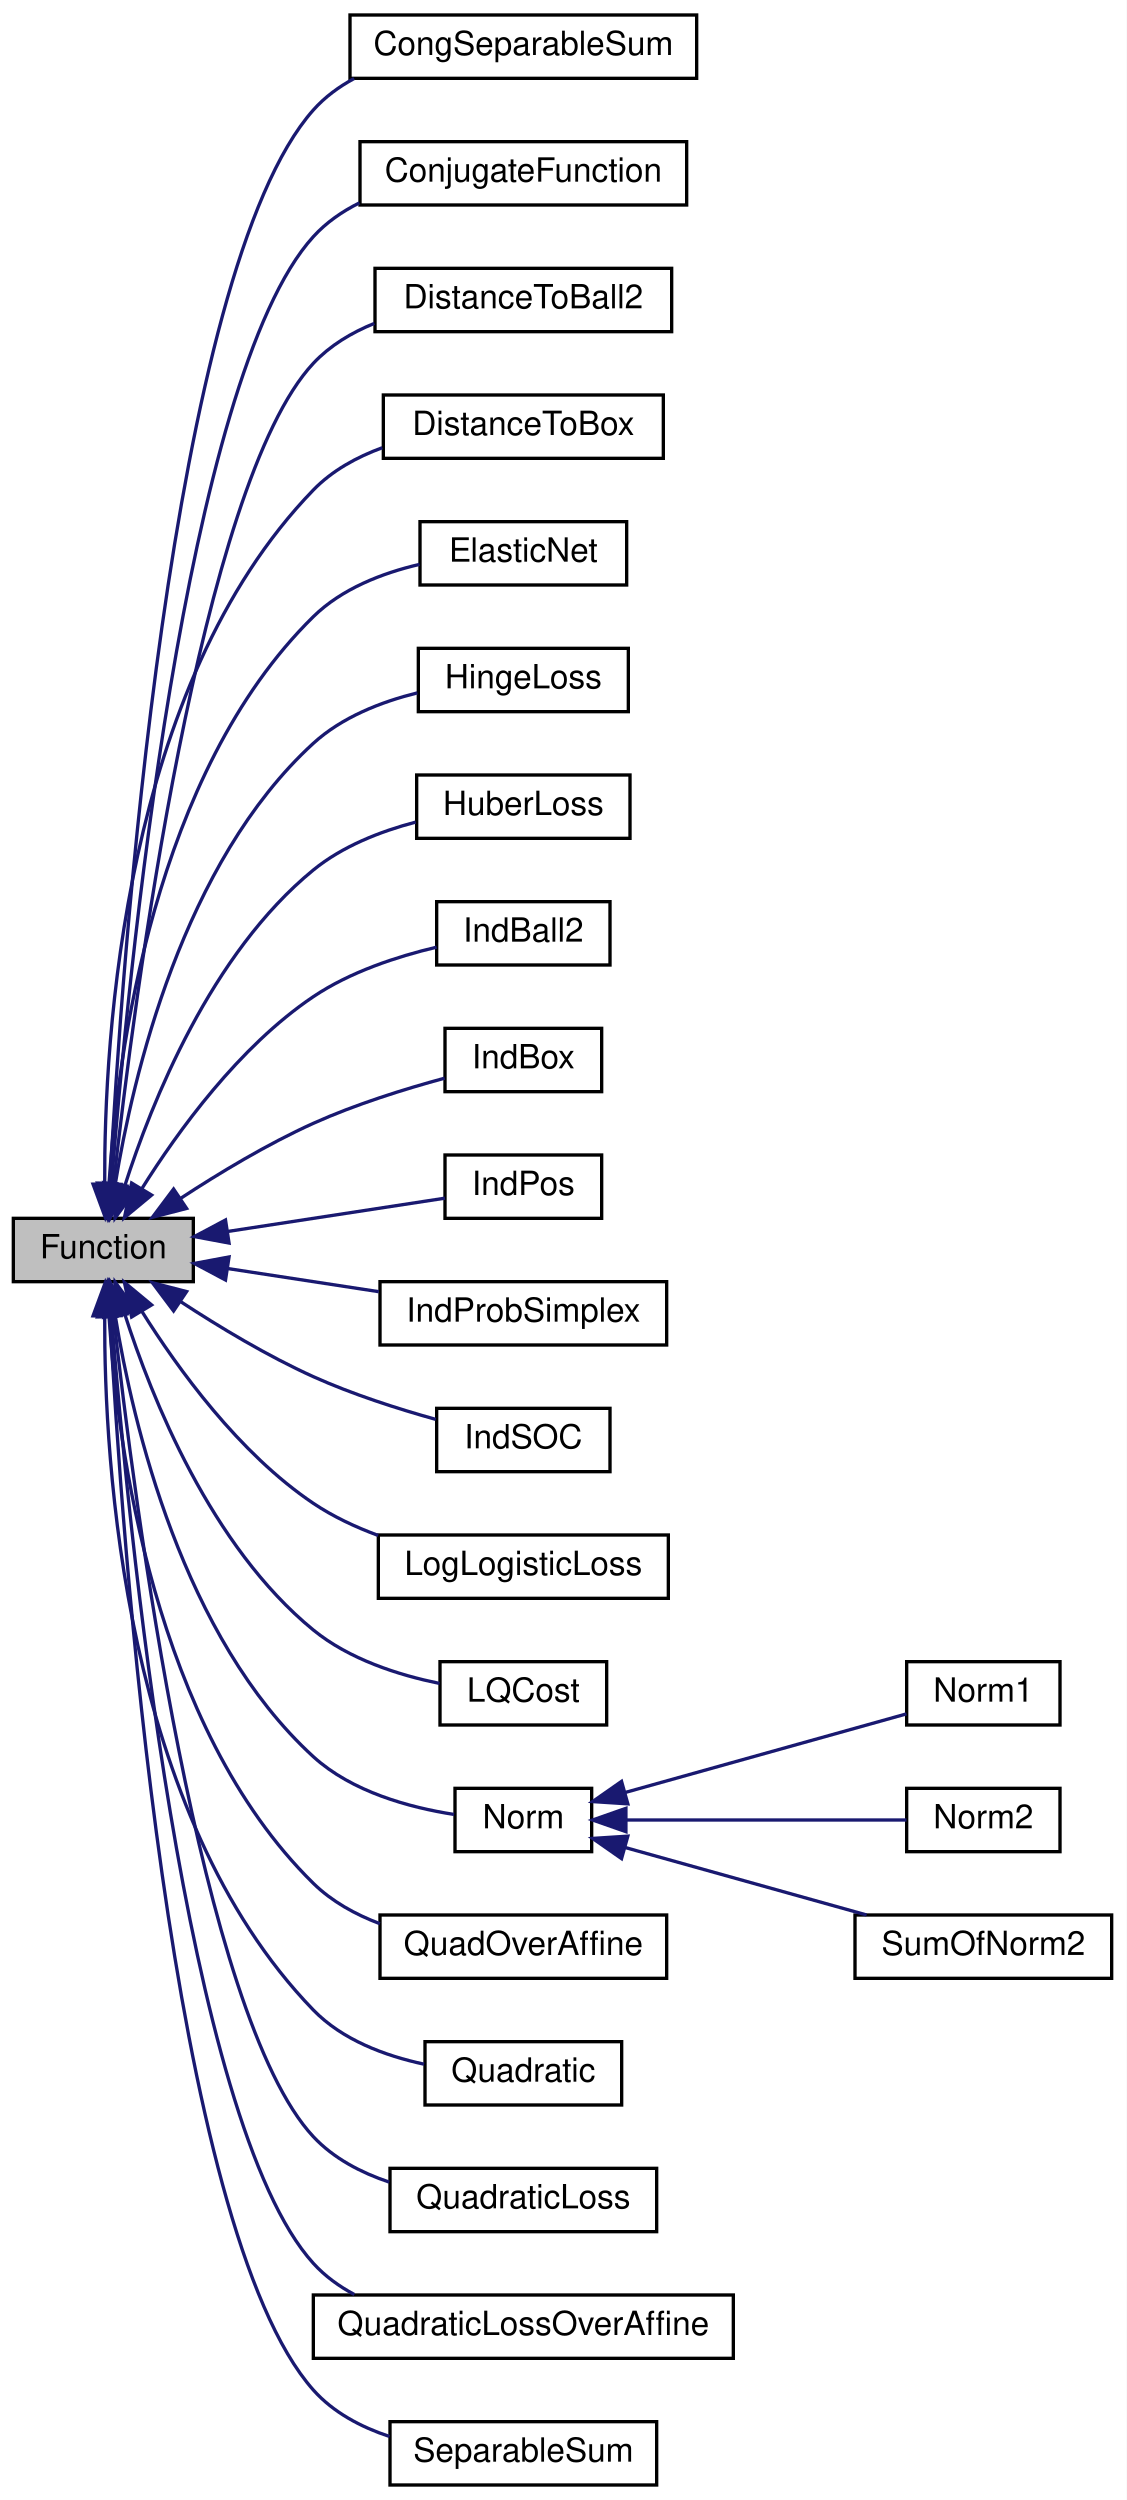
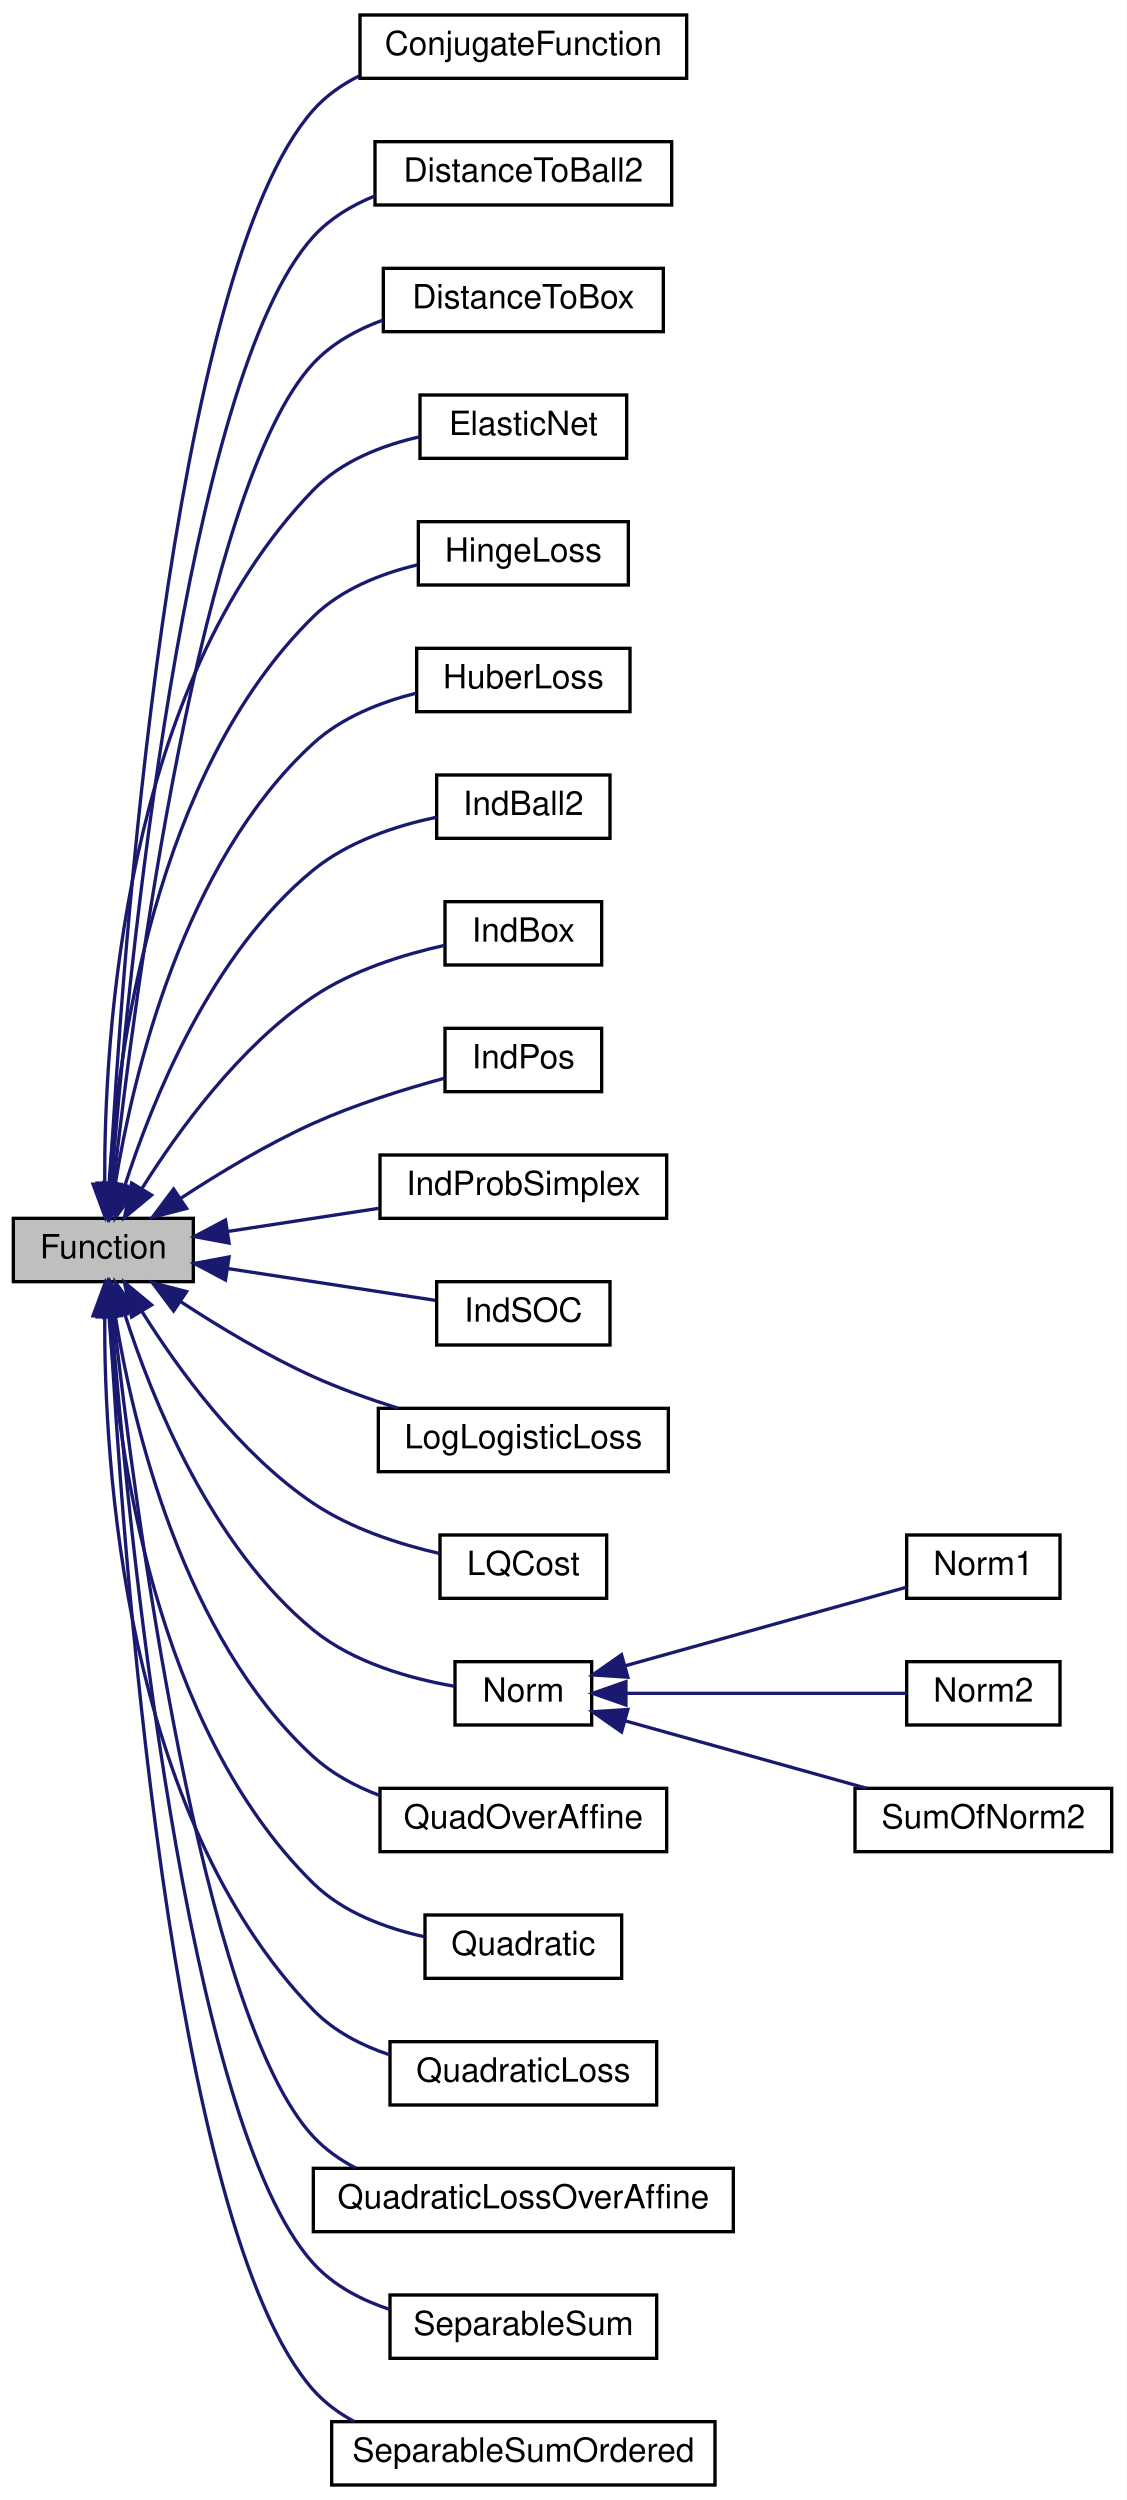
<svg xmlns="http://www.w3.org/2000/svg" xmlns:xlink="http://www.w3.org/1999/xlink" width="338pt" height="750pt" viewBox="0.00 0.00 338.00 750.00">
  <g id="graph0" class="graph" transform="scale(1 1) rotate(0) translate(4 746)">
    <polygon fill="white" stroke="none" points="-4,4 -4,-746 334,-746 334,4 -4,4" />
    <g id="node1" class="node">
      <polygon fill="#bfbfbf" stroke="black" points="0,-361.5 0,-380.5 54,-380.5 54,-361.5 0,-361.5" />
      <text text-anchor="middle" x="27" y="-368.5" font-family="Helvetica,sans-Serif" font-size="10.00">Function</text>
    </g>
    <g id="node2" class="node">
      <g id="a_node2">
-         <a xlink:href="class_cong_separable_sum.html" target="_top" xlink:title="CongSeparableSum">
-           <polygon fill="white" stroke="black" points="101,-722.5 101,-741.5 205,-741.5 205,-722.5 101,-722.5" />
-           <text text-anchor="middle" x="153" y="-729.5" font-family="Helvetica,sans-Serif" font-size="10.00">CongSeparableSum</text>
+         <a xlink:href="class_conjugate_function.html" target="_top" xlink:title="Conjugate of a given function. ">
+           <polygon fill="white" stroke="black" points="104,-722.5 104,-741.5 202,-741.5 202,-722.5 104,-722.5" />
+           <text text-anchor="middle" x="153" y="-729.5" font-family="Helvetica,sans-Serif" font-size="10.00">ConjugateFunction</text>
        </a>
      </g>
    </g>
    <g id="edge1" class="edge">
-       <path fill="none" stroke="midnightblue" d="M28.942,-390.697C32.457,-456.075 46.899,-664.486 90,-713 93.439,-716.871 97.645,-719.965 102.23,-722.435" />
+       <path fill="none" stroke="midnightblue" d="M28.942,-390.697C32.457,-456.075 46.899,-664.486 90,-713 93.813,-717.292 98.568,-720.628 103.738,-723.219" />
      <polygon fill="midnightblue" stroke="midnightblue" points="32.428,-390.342 28.423,-380.533 25.438,-390.699 32.428,-390.342" />
    </g>
    <g id="node3" class="node">
      <g id="a_node3">
-         <a xlink:href="class_conjugate_function.html" target="_top" xlink:title="Conjugate of a given function. ">
-           <polygon fill="white" stroke="black" points="104,-684.5 104,-703.5 202,-703.5 202,-684.5 104,-684.5" />
-           <text text-anchor="middle" x="153" y="-691.5" font-family="Helvetica,sans-Serif" font-size="10.00">ConjugateFunction</text>
+         <a xlink:href="class_distance_to_ball2.html" target="_top" xlink:title="Distance from the unit ball of R^n. ">
+           <polygon fill="white" stroke="black" points="108.5,-684.5 108.5,-703.5 197.5,-703.5 197.5,-684.5 108.5,-684.5" />
+           <text text-anchor="middle" x="153" y="-691.5" font-family="Helvetica,sans-Serif" font-size="10.00">DistanceToBall2</text>
        </a>
      </g>
    </g>
    <g id="edge2" class="edge">
-       <path fill="none" stroke="midnightblue" d="M29.442,-390.837C34.234,-451.45 51.557,-632.67 90,-675 93.86,-679.25 98.643,-682.561 103.827,-685.138" />
+       <path fill="none" stroke="midnightblue" d="M29.442,-390.837C34.234,-451.45 51.557,-632.67 90,-675 94.995,-680.5 101.536,-684.428 108.493,-687.227" />
      <polygon fill="midnightblue" stroke="midnightblue" points="32.918,-390.395 28.669,-380.69 25.939,-390.927 32.918,-390.395" />
    </g>
    <g id="node4" class="node">
      <g id="a_node4">
-         <a xlink:href="class_distance_to_ball2.html" target="_top" xlink:title="Distance from the unit ball of R^n. ">
-           <polygon fill="white" stroke="black" points="108.5,-646.5 108.5,-665.5 197.5,-665.5 197.5,-646.5 108.5,-646.5" />
-           <text text-anchor="middle" x="153" y="-653.5" font-family="Helvetica,sans-Serif" font-size="10.00">DistanceToBall2</text>
+         <a xlink:href="class_distance_to_box.html" target="_top" xlink:title="Distance from a box in R^n. ">
+           <polygon fill="white" stroke="black" points="111,-646.5 111,-665.5 195,-665.5 195,-646.5 111,-646.5" />
+           <text text-anchor="middle" x="153" y="-653.5" font-family="Helvetica,sans-Serif" font-size="10.00">DistanceToBox</text>
        </a>
      </g>
    </g>
    <g id="edge3" class="edge">
-       <path fill="none" stroke="midnightblue" d="M30.071,-390.844C36.233,-446.223 56.159,-600.763 90,-637 94.995,-642.348 101.45,-646.205 108.302,-648.984" />
+       <path fill="none" stroke="midnightblue" d="M30.071,-390.844C36.233,-446.223 56.159,-600.763 90,-637 95.609,-643.006 103.061,-647.132 110.848,-649.962" />
      <polygon fill="midnightblue" stroke="midnightblue" points="33.519,-390.176 28.965,-380.61 26.56,-390.928 33.519,-390.176" />
    </g>
    <g id="node5" class="node">
      <g id="a_node5">
-         <a xlink:href="class_distance_to_box.html" target="_top" xlink:title="Distance from a box in R^n. ">
-           <polygon fill="white" stroke="black" points="111,-608.5 111,-627.5 195,-627.5 195,-608.5 111,-608.5" />
-           <text text-anchor="middle" x="153" y="-615.5" font-family="Helvetica,sans-Serif" font-size="10.00">DistanceToBox</text>
+         <a xlink:href="class_elastic_net.html" target="_top" xlink:title="Elastic net regularization function. ">
+           <polygon fill="white" stroke="black" points="122,-608.5 122,-627.5 184,-627.5 184,-608.5 122,-608.5" />
+           <text text-anchor="middle" x="153" y="-615.5" font-family="Helvetica,sans-Serif" font-size="10.00">ElasticNet</text>
        </a>
      </g>
    </g>
    <g id="edge4" class="edge">
-       <path fill="none" stroke="midnightblue" d="M27.406,-391.024C27.232,-434.907 33.148,-540.307 90,-599 95.64,-604.822 103.011,-608.872 110.695,-611.687" />
+       <path fill="none" stroke="midnightblue" d="M27.406,-391.024C27.232,-434.907 33.148,-540.307 90,-599 98.381,-607.652 110.587,-612.391 121.957,-614.976" />
      <polygon fill="midnightblue" stroke="midnightblue" points="30.909,-390.864 27.566,-380.811 23.91,-390.754 30.909,-390.864" />
    </g>
    <g id="node6" class="node">
      <g id="a_node6">
-         <a xlink:href="class_elastic_net.html" target="_top" xlink:title="Elastic net regularization function. ">
-           <polygon fill="white" stroke="black" points="122,-570.5 122,-589.5 184,-589.5 184,-570.5 122,-570.5" />
-           <text text-anchor="middle" x="153" y="-577.5" font-family="Helvetica,sans-Serif" font-size="10.00">ElasticNet</text>
+         <a xlink:href="class_hinge_loss.html" target="_top" xlink:title="Hinge loss function ">
+           <polygon fill="white" stroke="black" points="121.5,-570.5 121.5,-589.5 184.5,-589.5 184.5,-570.5 121.5,-570.5" />
+           <text text-anchor="middle" x="153" y="-577.5" font-family="Helvetica,sans-Serif" font-size="10.00">HingeLoss</text>
        </a>
      </g>
    </g>
    <g id="edge5" class="edge">
-       <path fill="none" stroke="midnightblue" d="M28.735,-391.313C31.241,-429.886 42.214,-514.069 90,-561 98.514,-569.362 110.607,-574.056 121.856,-576.687" />
+       <path fill="none" stroke="midnightblue" d="M28.735,-391.313C31.241,-429.886 42.214,-514.069 90,-561 98.353,-569.204 110.152,-573.878 121.218,-576.536" />
      <polygon fill="midnightblue" stroke="midnightblue" points="32.208,-390.704 28.197,-380.898 25.217,-391.065 32.208,-390.704" />
    </g>
    <g id="node7" class="node">
      <g id="a_node7">
-         <a xlink:href="class_hinge_loss.html" target="_top" xlink:title="Hinge loss function ">
-           <polygon fill="white" stroke="black" points="121.5,-532.5 121.5,-551.5 184.5,-551.5 184.5,-532.5 121.5,-532.5" />
-           <text text-anchor="middle" x="153" y="-539.5" font-family="Helvetica,sans-Serif" font-size="10.00">HingeLoss</text>
+         <a xlink:href="class_huber_loss.html" target="_top" xlink:title="Huber loss function. ">
+           <polygon fill="white" stroke="black" points="121,-532.5 121,-551.5 185,-551.5 185,-532.5 121,-532.5" />
+           <text text-anchor="middle" x="153" y="-539.5" font-family="Helvetica,sans-Serif" font-size="10.00">HuberLoss</text>
        </a>
      </g>
    </g>
    <g id="edge6" class="edge">
-       <path fill="none" stroke="midnightblue" d="M30.589,-390.825C35.861,-423.161 50.856,-487.227 90,-523 98.56,-530.823 110.268,-535.426 121.206,-538.135" />
+       <path fill="none" stroke="midnightblue" d="M30.589,-390.825C35.861,-423.161 50.856,-487.227 90,-523 98.477,-530.747 110.041,-535.336 120.887,-538.055" />
      <polygon fill="midnightblue" stroke="midnightblue" points="34.033,-390.189 29.107,-380.81 27.109,-391.214 34.033,-390.189" />
    </g>
    <g id="node8" class="node">
      <g id="a_node8">
-         <a xlink:href="class_huber_loss.html" target="_top" xlink:title="Huber loss function. ">
-           <polygon fill="white" stroke="black" points="121,-494.5 121,-513.5 185,-513.5 185,-494.5 121,-494.5" />
-           <text text-anchor="middle" x="153" y="-501.5" font-family="Helvetica,sans-Serif" font-size="10.00">HuberLoss</text>
+         <a xlink:href="class_ind_ball2.html" target="_top" xlink:title="Indicator of a Euclidean ball. ">
+           <polygon fill="white" stroke="black" points="127,-494.5 127,-513.5 179,-513.5 179,-494.5 127,-494.5" />
+           <text text-anchor="middle" x="153" y="-501.5" font-family="Helvetica,sans-Serif" font-size="10.00">IndBall2</text>
        </a>
      </g>
    </g>
    <g id="edge7" class="edge">
-       <path fill="none" stroke="midnightblue" d="M33.401,-390.145C41.529,-415.501 59.315,-459.931 90,-485 98.718,-492.123 110.086,-496.58 120.703,-499.367" />
+       <path fill="none" stroke="midnightblue" d="M33.401,-390.145C41.529,-415.501 59.315,-459.931 90,-485 100.462,-493.547 114.739,-498.256 126.955,-500.847" />
      <polygon fill="midnightblue" stroke="midnightblue" points="36.746,-389.115 30.5,-380.558 30.047,-391.143 36.746,-389.115" />
    </g>
    <g id="node9" class="node">
      <g id="a_node9">
-         <a xlink:href="class_ind_ball2.html" target="_top" xlink:title="Indicator of a Euclidean ball. ">
-           <polygon fill="white" stroke="black" points="127,-456.5 127,-475.5 179,-475.5 179,-456.5 127,-456.5" />
-           <text text-anchor="middle" x="153" y="-463.5" font-family="Helvetica,sans-Serif" font-size="10.00">IndBall2</text>
+         <a xlink:href="class_ind_box.html" target="_top" xlink:title="Indicator of a box. ">
+           <polygon fill="white" stroke="black" points="129.5,-456.5 129.5,-475.5 176.5,-475.5 176.5,-456.5 129.5,-456.5" />
+           <text text-anchor="middle" x="153" y="-463.5" font-family="Helvetica,sans-Serif" font-size="10.00">IndBox</text>
        </a>
      </g>
    </g>
    <g id="edge8" class="edge">
-       <path fill="none" stroke="midnightblue" d="M38.53,-389.357C49.34,-406.627 67.704,-432.009 90,-447 101.024,-454.412 115.058,-459.028 126.985,-461.851" />
+       <path fill="none" stroke="midnightblue" d="M38.53,-389.357C49.34,-406.627 67.704,-432.009 90,-447 101.772,-454.915 116.975,-459.641 129.38,-462.4" />
      <polygon fill="midnightblue" stroke="midnightblue" points="41.483,-387.476 33.325,-380.715 35.486,-391.087 41.483,-387.476" />
    </g>
    <g id="node10" class="node">
      <g id="a_node10">
-         <a xlink:href="class_ind_box.html" target="_top" xlink:title="Indicator of a box. ">
+         <a xlink:href="class_ind_pos.html" target="_top" xlink:title="Indicator of the positive orthant ">
          <polygon fill="white" stroke="black" points="129.5,-418.5 129.5,-437.5 176.5,-437.5 176.5,-418.5 129.5,-418.5" />
-           <text text-anchor="middle" x="153" y="-425.5" font-family="Helvetica,sans-Serif" font-size="10.00">IndBox</text>
+           <text text-anchor="middle" x="153" y="-425.5" font-family="Helvetica,sans-Serif" font-size="10.00">IndPos</text>
        </a>
      </g>
    </g>
    <g id="edge9" class="edge">
      <path fill="none" stroke="midnightblue" d="M50.227,-386.518C61.718,-394.043 76.197,-402.776 90,-409 102.623,-414.692 117.429,-419.3 129.406,-422.553" />
      <polygon fill="midnightblue" stroke="midnightblue" points="51.977,-383.477 41.722,-380.813 48.077,-389.291 51.977,-383.477" />
    </g>
    <g id="node11" class="node">
      <g id="a_node11">
-         <a xlink:href="class_ind_pos.html" target="_top" xlink:title="Indicator of the positive orthant ">
-           <polygon fill="white" stroke="black" points="129.5,-380.5 129.5,-399.5 176.5,-399.5 176.5,-380.5 129.5,-380.5" />
-           <text text-anchor="middle" x="153" y="-387.5" font-family="Helvetica,sans-Serif" font-size="10.00">IndPos</text>
+         <a xlink:href="class_ind_prob_simplex.html" target="_top" xlink:title="Indicator of the probability simplex ">
+           <polygon fill="white" stroke="black" points="110,-380.5 110,-399.5 196,-399.5 196,-380.5 110,-380.5" />
+           <text text-anchor="middle" x="153" y="-387.5" font-family="Helvetica,sans-Serif" font-size="10.00">IndProbSimplex</text>
        </a>
      </g>
    </g>
    <g id="edge10" class="edge">
-       <path fill="none" stroke="midnightblue" d="M64.215,-376.549C85.325,-379.784 111.287,-383.762 129.482,-386.55" />
+       <path fill="none" stroke="midnightblue" d="M64.211,-376.549C78.438,-378.728 94.869,-381.246 109.641,-383.509" />
      <polygon fill="midnightblue" stroke="midnightblue" points="64.712,-373.084 54.297,-375.029 63.652,-380.004 64.712,-373.084" />
    </g>
    <g id="node12" class="node">
      <g id="a_node12">
-         <a xlink:href="class_ind_prob_simplex.html" target="_top" xlink:title="Indicator of the probability simplex ">
-           <polygon fill="white" stroke="black" points="110,-342.5 110,-361.5 196,-361.5 196,-342.5 110,-342.5" />
-           <text text-anchor="middle" x="153" y="-349.5" font-family="Helvetica,sans-Serif" font-size="10.00">IndProbSimplex</text>
+         <a xlink:href="class_ind_s_o_c.html" target="_top" xlink:title="Indicator of a second-order cone ">
+           <polygon fill="white" stroke="black" points="127,-342.5 127,-361.5 179,-361.5 179,-342.5 127,-342.5" />
+           <text text-anchor="middle" x="153" y="-349.5" font-family="Helvetica,sans-Serif" font-size="10.00">IndSOC</text>
        </a>
      </g>
    </g>
    <g id="edge11" class="edge">
-       <path fill="none" stroke="midnightblue" d="M64.211,-365.451C78.438,-363.272 94.869,-360.754 109.641,-358.491" />
+       <path fill="none" stroke="midnightblue" d="M64.303,-365.437C84.301,-362.373 108.633,-358.645 126.589,-355.894" />
      <polygon fill="midnightblue" stroke="midnightblue" points="63.652,-361.996 54.297,-366.971 64.712,-368.916 63.652,-361.996" />
    </g>
    <g id="node13" class="node">
      <g id="a_node13">
-         <a xlink:href="class_ind_s_o_c.html" target="_top" xlink:title="Indicator of a second-order cone ">
-           <polygon fill="white" stroke="black" points="127,-304.5 127,-323.5 179,-323.5 179,-304.5 127,-304.5" />
-           <text text-anchor="middle" x="153" y="-311.5" font-family="Helvetica,sans-Serif" font-size="10.00">IndSOC</text>
+         <a xlink:href="class_log_logistic_loss.html" target="_top" xlink:title="Log-logistic loss function. ">
+           <polygon fill="white" stroke="black" points="109.5,-304.5 109.5,-323.5 196.5,-323.5 196.5,-304.5 109.5,-304.5" />
+           <text text-anchor="middle" x="153" y="-311.5" font-family="Helvetica,sans-Serif" font-size="10.00">LogLogisticLoss</text>
        </a>
      </g>
    </g>
    <g id="edge12" class="edge">
-       <path fill="none" stroke="midnightblue" d="M50.227,-355.482C61.718,-347.957 76.197,-339.224 90,-333 101.7,-327.725 115.274,-323.38 126.734,-320.183" />
+       <path fill="none" stroke="midnightblue" d="M50.227,-355.482C61.718,-347.957 76.197,-339.224 90,-333 98.005,-329.39 106.888,-326.217 115.37,-323.548" />
      <polygon fill="midnightblue" stroke="midnightblue" points="48.077,-352.709 41.722,-361.187 51.977,-358.523 48.077,-352.709" />
    </g>
    <g id="node14" class="node">
      <g id="a_node14">
-         <a xlink:href="class_log_logistic_loss.html" target="_top" xlink:title="Log-logistic loss function. ">
-           <polygon fill="white" stroke="black" points="109.5,-266.5 109.5,-285.5 196.5,-285.5 196.5,-266.5 109.5,-266.5" />
-           <text text-anchor="middle" x="153" y="-273.5" font-family="Helvetica,sans-Serif" font-size="10.00">LogLogisticLoss</text>
+         <a xlink:href="class_l_q_cost.html" target="_top" xlink:title="Smooth part of a linear-quadratic optimal control problem. ">
+           <polygon fill="white" stroke="black" points="128,-266.5 128,-285.5 178,-285.5 178,-266.5 128,-266.5" />
+           <text text-anchor="middle" x="153" y="-273.5" font-family="Helvetica,sans-Serif" font-size="10.00">LQCost</text>
        </a>
      </g>
    </g>
    <g id="edge13" class="edge">
-       <path fill="none" stroke="midnightblue" d="M38.53,-352.643C49.34,-335.373 67.704,-309.991 90,-295 95.886,-291.043 102.63,-287.882 109.453,-285.366" />
+       <path fill="none" stroke="midnightblue" d="M38.53,-352.643C49.34,-335.373 67.704,-309.991 90,-295 101.305,-287.399 115.774,-282.739 127.891,-279.937" />
      <polygon fill="midnightblue" stroke="midnightblue" points="35.486,-350.913 33.325,-361.285 41.483,-354.524 35.486,-350.913" />
    </g>
    <g id="node15" class="node">
      <g id="a_node15">
-         <a xlink:href="class_l_q_cost.html" target="_top" xlink:title="Smooth part of a linear-quadratic optimal control problem. ">
-           <polygon fill="white" stroke="black" points="128,-228.5 128,-247.5 178,-247.5 178,-228.5 128,-228.5" />
-           <text text-anchor="middle" x="153" y="-235.5" font-family="Helvetica,sans-Serif" font-size="10.00">LQCost</text>
+         <a xlink:href="class_norm.html" target="_top" xlink:title="Abstract norm class. ">
+           <polygon fill="white" stroke="black" points="132.5,-228.5 132.5,-247.5 173.5,-247.5 173.5,-228.5 132.5,-228.5" />
+           <text text-anchor="middle" x="153" y="-235.5" font-family="Helvetica,sans-Serif" font-size="10.00">Norm</text>
        </a>
      </g>
    </g>
    <g id="edge14" class="edge">
-       <path fill="none" stroke="midnightblue" d="M33.401,-351.855C41.529,-326.499 59.315,-282.069 90,-257 100.723,-248.239 115.455,-243.511 127.868,-240.962" />
+       <path fill="none" stroke="midnightblue" d="M33.401,-351.855C41.529,-326.499 59.315,-282.069 90,-257 102.031,-247.171 119.108,-242.417 132.294,-240.124" />
      <polygon fill="midnightblue" stroke="midnightblue" points="30.047,-350.857 30.5,-361.442 36.746,-352.885 30.047,-350.857" />
+     </g>
+     <g id="node19" class="node">
+       <g id="a_node19">
+         <a xlink:href="class_quad_over_affine.html" target="_top" xlink:title="Function F(x) = 0.5*x'*Q*x + q'*x + delta(x|Z) ">
+           <polygon fill="white" stroke="black" points="110,-190.5 110,-209.5 196,-209.5 196,-190.5 110,-190.5" />
+           <text text-anchor="middle" x="153" y="-197.5" font-family="Helvetica,sans-Serif" font-size="10.00">QuadOverAffine</text>
+         </a>
+       </g>
+     </g>
+     <g id="edge18" class="edge">
+       <path fill="none" stroke="midnightblue" d="M30.589,-351.175C35.861,-318.839 50.856,-254.773 90,-219 95.651,-213.836 102.674,-210.074 109.943,-207.335" />
+       <polygon fill="midnightblue" stroke="midnightblue" points="27.109,-350.786 29.107,-361.19 34.033,-351.811 27.109,-350.786" />
+     </g>
+     <g id="node20" class="node">
+       <g id="a_node20">
+         <a xlink:href="class_quadratic.html" target="_top" xlink:title="A quadratic function F(x) = 0.5 * x'*Q*x + q'*x ">
+           <polygon fill="white" stroke="black" points="123.5,-152.5 123.5,-171.5 182.5,-171.5 182.5,-152.5 123.5,-152.5" />
+           <text text-anchor="middle" x="153" y="-159.5" font-family="Helvetica,sans-Serif" font-size="10.00">Quadratic</text>
+         </a>
+       </g>
+     </g>
+     <g id="edge19" class="edge">
+       <path fill="none" stroke="midnightblue" d="M28.735,-350.687C31.241,-312.114 42.214,-227.931 90,-181 98.916,-172.244 111.756,-167.509 123.441,-164.954" />
+       <polygon fill="midnightblue" stroke="midnightblue" points="25.217,-350.935 28.197,-361.102 32.208,-351.296 25.217,-350.935" />
+     </g>
+     <g id="node21" class="node">
+       <g id="a_node21">
+         <a xlink:href="class_quadratic_loss.html" target="_top" xlink:title="Quadratic loss function ">
+           <polygon fill="white" stroke="black" points="113,-114.5 113,-133.5 193,-133.5 193,-114.5 113,-114.5" />
+           <text text-anchor="middle" x="153" y="-121.5" font-family="Helvetica,sans-Serif" font-size="10.00">QuadraticLoss</text>
+         </a>
+       </g>
+     </g>
+     <g id="edge20" class="edge">
+       <path fill="none" stroke="midnightblue" d="M27.406,-350.976C27.232,-307.093 33.148,-201.693 90,-143 96.188,-136.612 104.461,-132.357 112.943,-129.527" />
+       <polygon fill="midnightblue" stroke="midnightblue" points="23.91,-351.246 27.566,-361.189 30.909,-351.136 23.91,-351.246" />
+     </g>
+     <g id="node22" class="node">
+       <g id="a_node22">
+         <a xlink:href="class_quadratic_loss_over_affine.html" target="_top" xlink:title="Quadratic loss over an affine subspace ">
+           <polygon fill="white" stroke="black" points="90,-76.5 90,-95.5 216,-95.5 216,-76.5 90,-76.5" />
+           <text text-anchor="middle" x="153" y="-83.5" font-family="Helvetica,sans-Serif" font-size="10.00">QuadraticLossOverAffine</text>
+         </a>
+       </g>
+     </g>
+     <g id="edge21" class="edge">
+       <path fill="none" stroke="midnightblue" d="M30.071,-351.156C36.233,-295.777 56.159,-141.237 90,-105 93.611,-101.133 97.987,-98.045 102.723,-95.581" />
+       <polygon fill="midnightblue" stroke="midnightblue" points="26.56,-351.072 28.965,-361.39 33.519,-351.824 26.56,-351.072" />
+     </g>
+     <g id="node23" class="node">
+       <g id="a_node23">
+         <a xlink:href="class_separable_sum.html" target="_top" xlink:title="Separable sum. ">
+           <polygon fill="white" stroke="black" points="113,-38.5 113,-57.5 193,-57.5 193,-38.5 113,-38.5" />
+           <text text-anchor="middle" x="153" y="-45.5" font-family="Helvetica,sans-Serif" font-size="10.00">SeparableSum</text>
+         </a>
+       </g>
+     </g>
+     <g id="edge22" class="edge">
+       <path fill="none" stroke="midnightblue" d="M29.442,-351.163C34.234,-290.55 51.557,-109.33 90,-67 96.055,-60.333 104.38,-55.977 112.966,-53.139" />
+       <polygon fill="midnightblue" stroke="midnightblue" points="25.939,-351.073 28.669,-361.31 32.918,-351.605 25.939,-351.073" />
+     </g>
+     <g id="node24" class="node">
+       <g id="a_node24">
+         <a xlink:href="class_separable_sum_ordered.html" target="_top" xlink:title="SeparableSumOrdered">
+           <polygon fill="white" stroke="black" points="95.5,-0.5 95.5,-19.5 210.5,-19.5 210.5,-0.5 95.5,-0.5" />
+           <text text-anchor="middle" x="153" y="-7.5" font-family="Helvetica,sans-Serif" font-size="10.00">SeparableSumOrdered</text>
+         </a>
+       </g>
+     </g>
+     <g id="edge23" class="edge">
+       <path fill="none" stroke="midnightblue" d="M28.942,-351.303C32.457,-285.925 46.899,-77.514 90,-29 93.439,-25.128 97.645,-22.035 102.23,-19.565" />
+       <polygon fill="midnightblue" stroke="midnightblue" points="25.438,-351.301 28.423,-361.467 32.428,-351.658 25.438,-351.301" />
    </g>
    <g id="node16" class="node">
      <g id="a_node16">
-         <a xlink:href="class_norm.html" target="_top" xlink:title="Abstract norm class. ">
-           <polygon fill="white" stroke="black" points="132.5,-190.5 132.5,-209.5 173.5,-209.5 173.5,-190.5 132.5,-190.5" />
-           <text text-anchor="middle" x="153" y="-197.5" font-family="Helvetica,sans-Serif" font-size="10.00">Norm</text>
+         <a xlink:href="class_norm1.html" target="_top" xlink:title="Norm-1 loss function ">
+           <polygon fill="white" stroke="black" points="268,-266.5 268,-285.5 314,-285.5 314,-266.5 268,-266.5" />
+           <text text-anchor="middle" x="291" y="-273.5" font-family="Helvetica,sans-Serif" font-size="10.00">Norm1</text>
        </a>
      </g>
    </g>
    <g id="edge15" class="edge">
-       <path fill="none" stroke="midnightblue" d="M30.589,-351.175C35.861,-318.839 50.856,-254.773 90,-219 101.551,-208.443 118.837,-203.749 132.225,-201.663" />
-       <polygon fill="midnightblue" stroke="midnightblue" points="27.109,-350.786 29.107,-361.19 34.033,-351.811 27.109,-350.786" />
-     </g>
-     <g id="node20" class="node">
-       <g id="a_node20">
-         <a xlink:href="class_quad_over_affine.html" target="_top" xlink:title="Function F(x) = 0.5*x'*Q*x + q'*x + delta(x|Z) ">
-           <polygon fill="white" stroke="black" points="110,-152.5 110,-171.5 196,-171.5 196,-152.5 110,-152.5" />
-           <text text-anchor="middle" x="153" y="-159.5" font-family="Helvetica,sans-Serif" font-size="10.00">QuadOverAffine</text>
-         </a>
-       </g>
-     </g>
-     <g id="edge19" class="edge">
-       <path fill="none" stroke="midnightblue" d="M28.735,-350.687C31.241,-312.114 42.214,-227.931 90,-181 95.542,-175.557 102.601,-171.668 109.956,-168.89" />
-       <polygon fill="midnightblue" stroke="midnightblue" points="25.217,-350.935 28.197,-361.102 32.208,-351.296 25.217,-350.935" />
-     </g>
-     <g id="node21" class="node">
-       <g id="a_node21">
-         <a xlink:href="class_quadratic.html" target="_top" xlink:title="A quadratic function F(x) = 0.5 * x'*Q*x + q'*x ">
-           <polygon fill="white" stroke="black" points="123.5,-114.5 123.5,-133.5 182.5,-133.5 182.5,-114.5 123.5,-114.5" />
-           <text text-anchor="middle" x="153" y="-121.5" font-family="Helvetica,sans-Serif" font-size="10.00">Quadratic</text>
-         </a>
-       </g>
-     </g>
-     <g id="edge20" class="edge">
-       <path fill="none" stroke="midnightblue" d="M27.406,-350.976C27.232,-307.093 33.148,-201.693 90,-143 98.694,-134.024 111.505,-129.26 123.228,-126.743" />
-       <polygon fill="midnightblue" stroke="midnightblue" points="23.91,-351.246 27.566,-361.189 30.909,-351.136 23.91,-351.246" />
-     </g>
-     <g id="node22" class="node">
-       <g id="a_node22">
-         <a xlink:href="class_quadratic_loss.html" target="_top" xlink:title="Quadratic loss function ">
-           <polygon fill="white" stroke="black" points="113,-76.5 113,-95.5 193,-95.5 193,-76.5 113,-76.5" />
-           <text text-anchor="middle" x="153" y="-83.5" font-family="Helvetica,sans-Serif" font-size="10.00">QuadraticLoss</text>
-         </a>
-       </g>
-     </g>
-     <g id="edge21" class="edge">
-       <path fill="none" stroke="midnightblue" d="M30.071,-351.156C36.233,-295.777 56.159,-141.237 90,-105 96.07,-98.5 104.298,-94.202 112.774,-91.367" />
-       <polygon fill="midnightblue" stroke="midnightblue" points="26.56,-351.072 28.965,-361.39 33.519,-351.824 26.56,-351.072" />
-     </g>
-     <g id="node23" class="node">
-       <g id="a_node23">
-         <a xlink:href="class_quadratic_loss_over_affine.html" target="_top" xlink:title="Quadratic loss over an affine subspace ">
-           <polygon fill="white" stroke="black" points="90,-38.5 90,-57.5 216,-57.5 216,-38.5 90,-38.5" />
-           <text text-anchor="middle" x="153" y="-45.5" font-family="Helvetica,sans-Serif" font-size="10.00">QuadraticLossOverAffine</text>
-         </a>
-       </g>
-     </g>
-     <g id="edge22" class="edge">
-       <path fill="none" stroke="midnightblue" d="M29.442,-351.163C34.234,-290.55 51.557,-109.33 90,-67 93.482,-63.166 97.714,-60.097 102.315,-57.641" />
-       <polygon fill="midnightblue" stroke="midnightblue" points="25.939,-351.073 28.669,-361.31 32.918,-351.605 25.939,-351.073" />
-     </g>
-     <g id="node24" class="node">
-       <g id="a_node24">
-         <a xlink:href="class_separable_sum.html" target="_top" xlink:title="Separable sum. ">
-           <polygon fill="white" stroke="black" points="113,-0.5 113,-19.5 193,-19.5 193,-0.5 113,-0.5" />
-           <text text-anchor="middle" x="153" y="-7.5" font-family="Helvetica,sans-Serif" font-size="10.00">SeparableSum</text>
-         </a>
-       </g>
-     </g>
-     <g id="edge23" class="edge">
-       <path fill="none" stroke="midnightblue" d="M28.942,-351.303C32.457,-285.925 46.899,-77.514 90,-29 95.982,-22.267 104.28,-17.887 112.862,-15.046" />
-       <polygon fill="midnightblue" stroke="midnightblue" points="25.438,-351.301 28.423,-361.467 32.428,-351.658 25.438,-351.301" />
+       <path fill="none" stroke="midnightblue" d="M183.604,-246.272C208.997,-253.367 245.016,-263.431 267.944,-269.837" />
+       <polygon fill="midnightblue" stroke="midnightblue" points="184.349,-242.846 173.776,-243.526 182.465,-249.588 184.349,-242.846" />
    </g>
    <g id="node17" class="node">
      <g id="a_node17">
-         <a xlink:href="class_norm1.html" target="_top" xlink:title="Norm-1 loss function ">
+         <a xlink:href="class_norm2.html" target="_top" xlink:title="Euclidean norm. ">
          <polygon fill="white" stroke="black" points="268,-228.5 268,-247.5 314,-247.5 314,-228.5 268,-228.5" />
-           <text text-anchor="middle" x="291" y="-235.5" font-family="Helvetica,sans-Serif" font-size="10.00">Norm1</text>
+           <text text-anchor="middle" x="291" y="-235.5" font-family="Helvetica,sans-Serif" font-size="10.00">Norm2</text>
        </a>
      </g>
    </g>
    <g id="edge16" class="edge">
-       <path fill="none" stroke="midnightblue" d="M183.604,-208.272C208.997,-215.367 245.016,-225.431 267.944,-231.837" />
-       <polygon fill="midnightblue" stroke="midnightblue" points="184.349,-204.846 173.776,-205.526 182.465,-211.588 184.349,-204.846" />
+       <path fill="none" stroke="midnightblue" d="M183.943,-238C209.317,-238 245.118,-238 267.944,-238" />
+       <polygon fill="midnightblue" stroke="midnightblue" points="183.776,-234.5 173.776,-238 183.776,-241.5 183.776,-234.5" />
    </g>
    <g id="node18" class="node">
      <g id="a_node18">
-         <a xlink:href="class_norm2.html" target="_top" xlink:title="Euclidean norm. ">
-           <polygon fill="white" stroke="black" points="268,-190.5 268,-209.5 314,-209.5 314,-190.5 268,-190.5" />
-           <text text-anchor="middle" x="291" y="-197.5" font-family="Helvetica,sans-Serif" font-size="10.00">Norm2</text>
+         <a xlink:href="class_sum_of_norm2.html" target="_top" xlink:title="Sum of 2-norms. ">
+           <polygon fill="white" stroke="black" points="252.5,-190.5 252.5,-209.5 329.5,-209.5 329.5,-190.5 252.5,-190.5" />
+           <text text-anchor="middle" x="291" y="-197.5" font-family="Helvetica,sans-Serif" font-size="10.00">SumOfNorm2</text>
        </a>
      </g>
    </g>
    <g id="edge17" class="edge">
-       <path fill="none" stroke="midnightblue" d="M183.943,-200C209.317,-200 245.118,-200 267.944,-200" />
-       <polygon fill="midnightblue" stroke="midnightblue" points="183.776,-196.5 173.776,-200 183.776,-203.5 183.776,-196.5" />
-     </g>
-     <g id="node19" class="node">
-       <g id="a_node19">
-         <a xlink:href="class_sum_of_norm2.html" target="_top" xlink:title="Sum of 2-norms. ">
-           <polygon fill="white" stroke="black" points="252.5,-152.5 252.5,-171.5 329.5,-171.5 329.5,-152.5 252.5,-152.5" />
-           <text text-anchor="middle" x="291" y="-159.5" font-family="Helvetica,sans-Serif" font-size="10.00">SumOfNorm2</text>
-         </a>
-       </g>
-     </g>
-     <g id="edge18" class="edge">
-       <path fill="none" stroke="midnightblue" d="M183.576,-191.736C204.893,-185.78 233.709,-177.728 255.98,-171.506" />
-       <polygon fill="midnightblue" stroke="midnightblue" points="182.465,-188.412 173.776,-194.474 184.349,-195.154 182.465,-188.412" />
+       <path fill="none" stroke="midnightblue" d="M183.576,-229.736C204.893,-223.78 233.709,-215.728 255.98,-209.506" />
+       <polygon fill="midnightblue" stroke="midnightblue" points="182.465,-226.412 173.776,-232.474 184.349,-233.154 182.465,-226.412" />
    </g>
  </g>
</svg>
